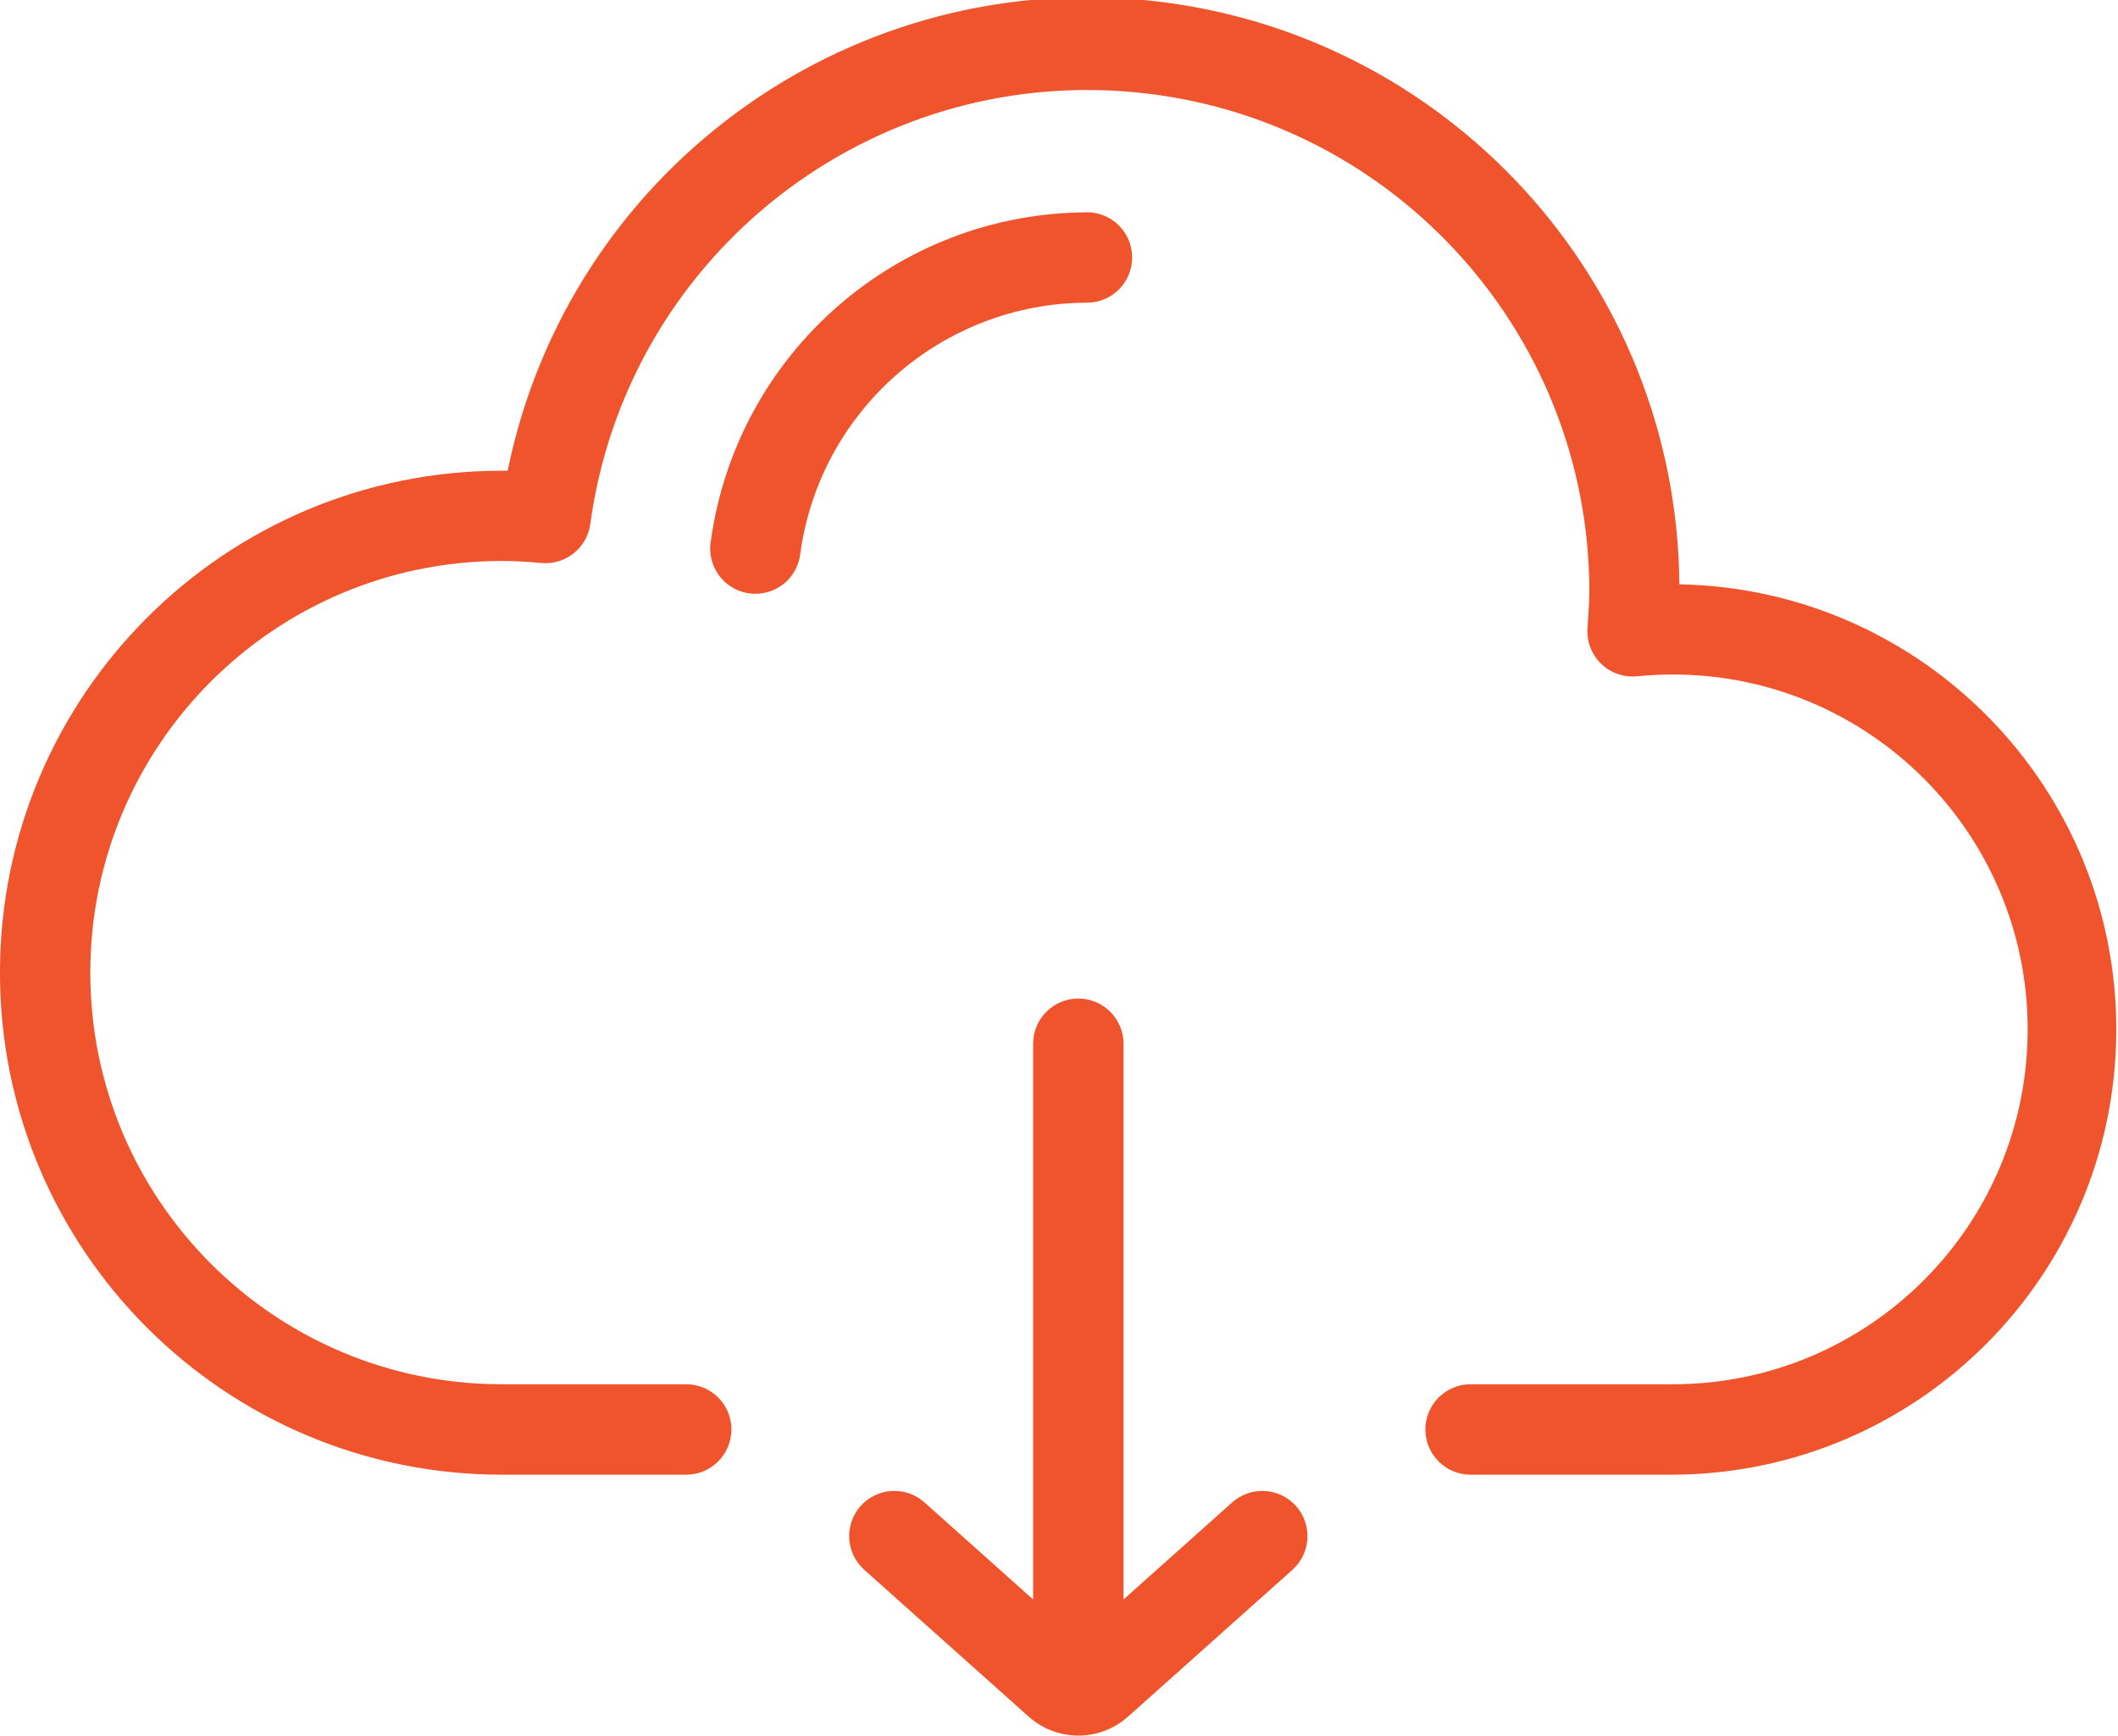
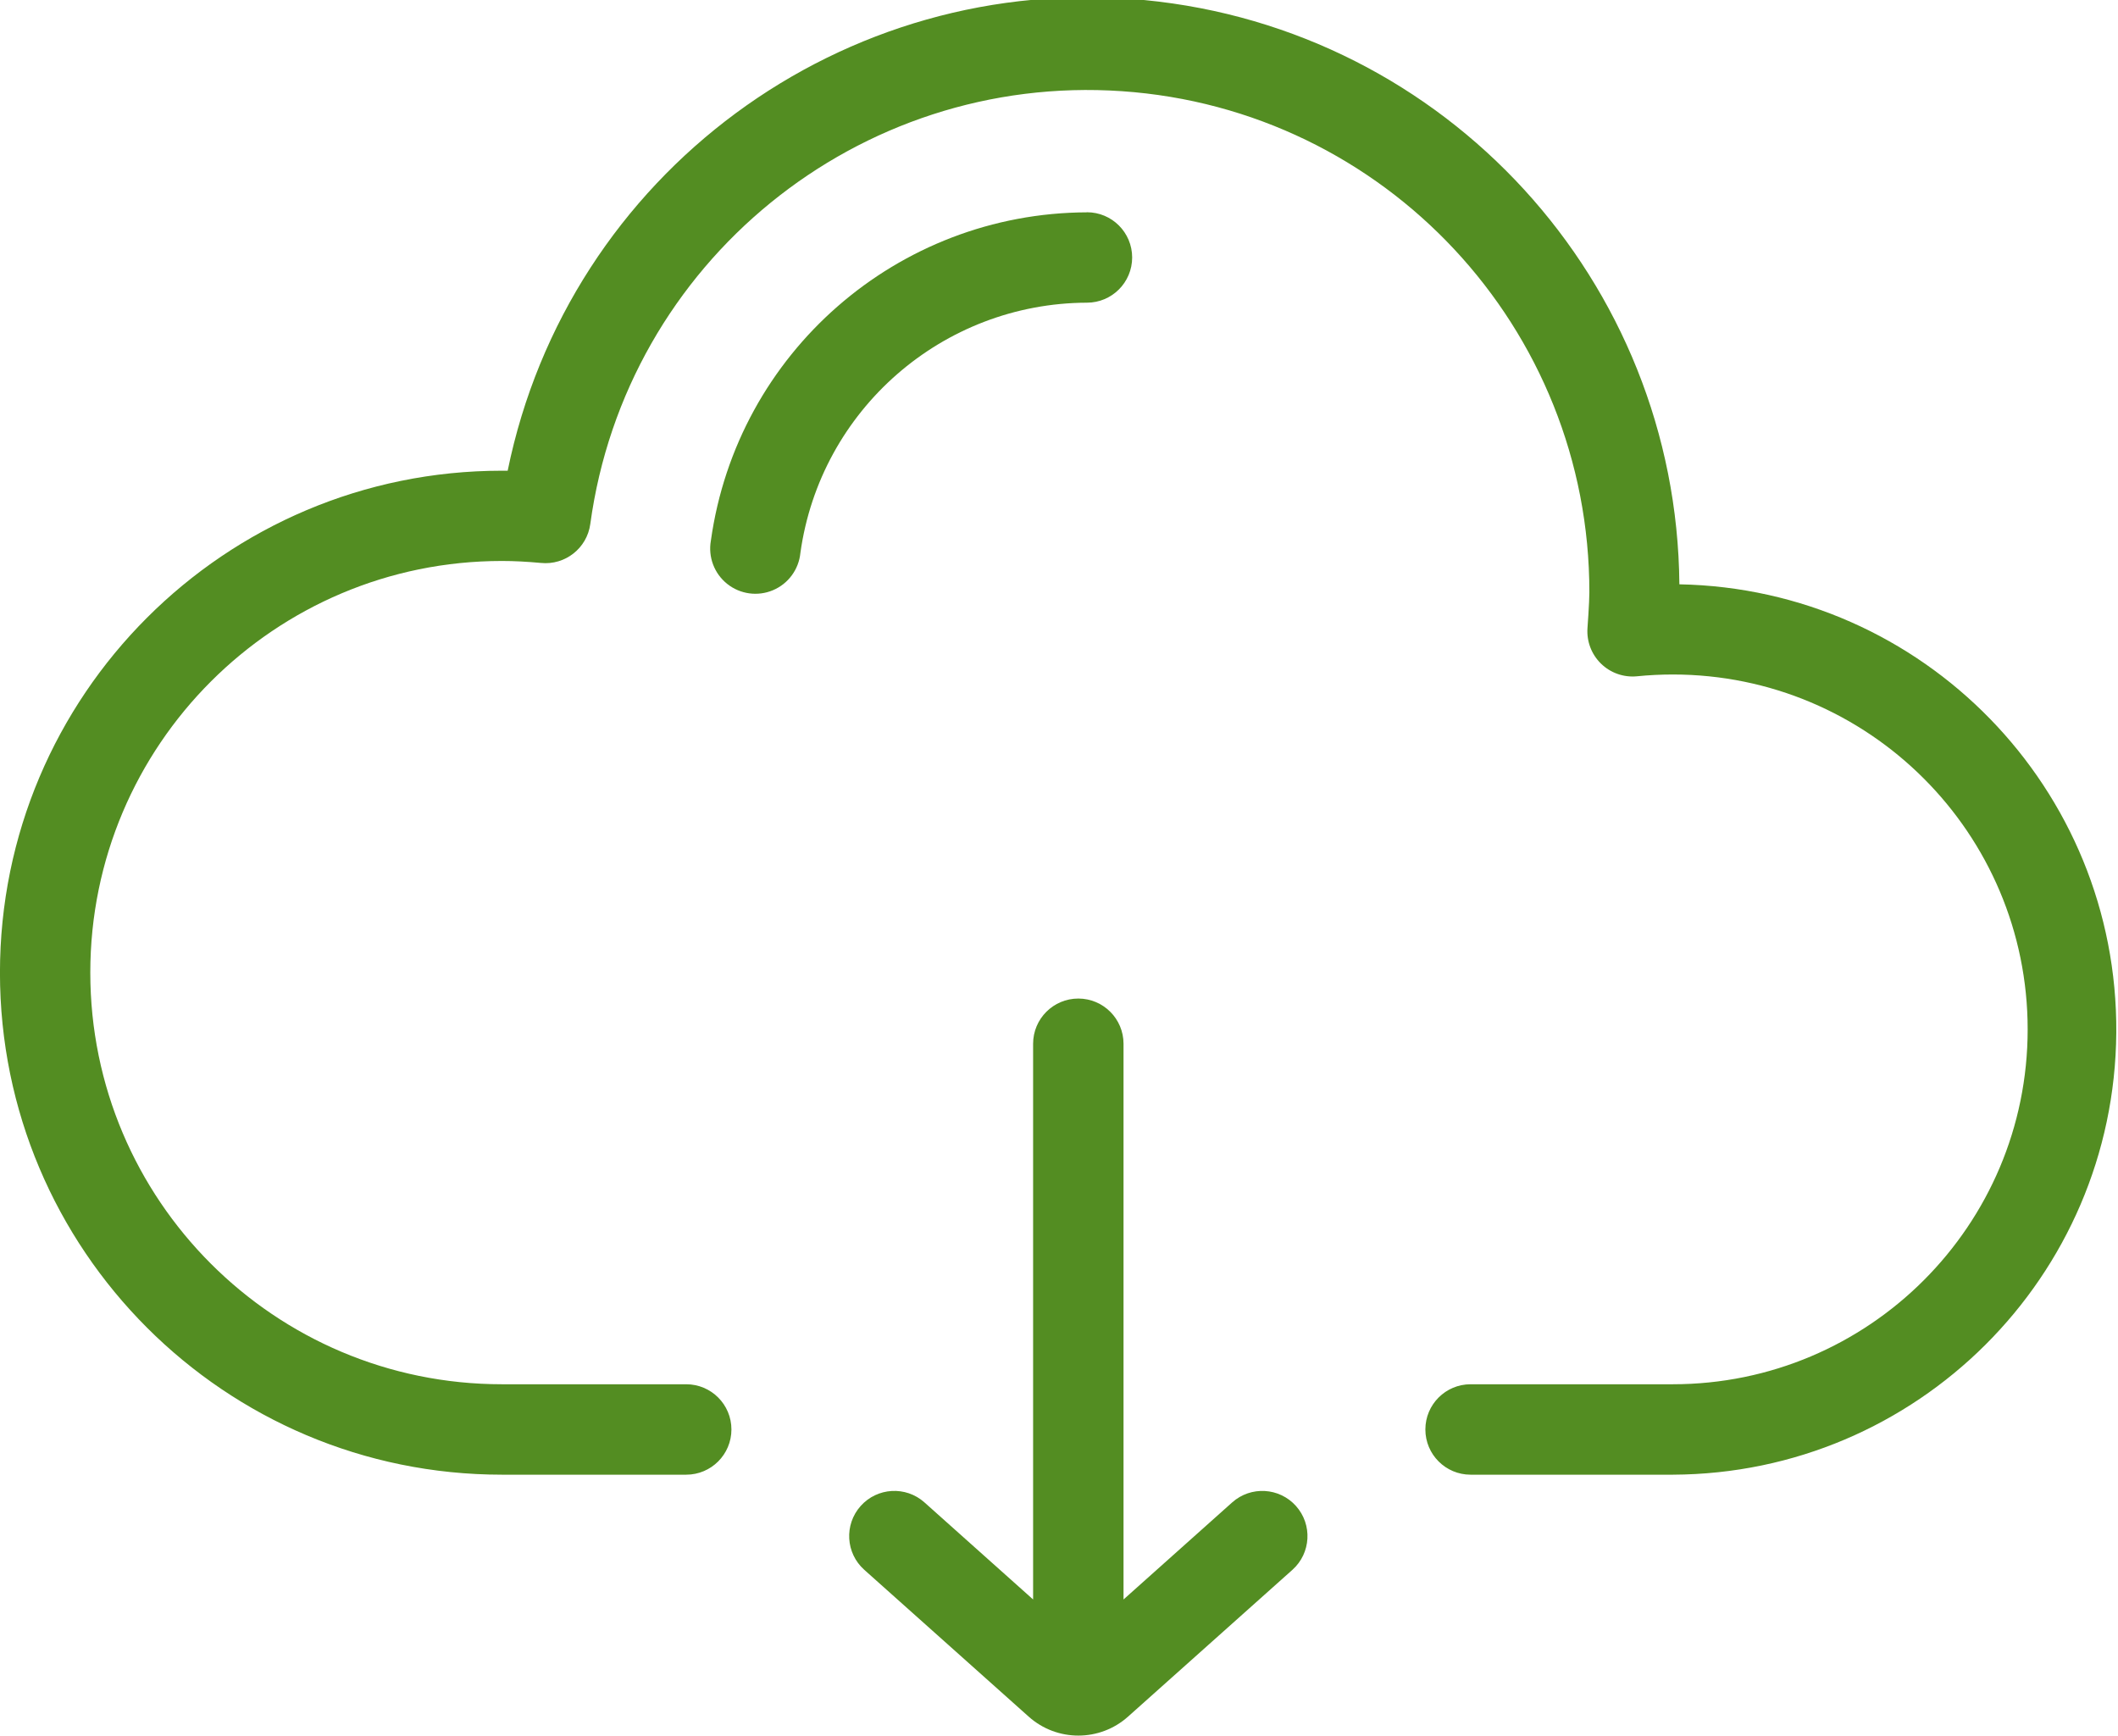
<svg xmlns="http://www.w3.org/2000/svg" width="25.766" height="21.114" viewBox="0 0 25.766 21.114">
  <g id="https:_www.flaticon.com_free-icon_cloud-computing_263138_term_download_page_1_position_38" data-name="https://www.flaticon.com/free-icon/cloud-computing_263138#term=download&amp;page=1&amp;position=38" transform="translate(0 -46.228)">
    <g id="Group_29" data-name="Group 29" transform="translate(0 46.228)">
      <g id="Group_28" data-name="Group 28" transform="translate(0 0)">
-         <path id="Path_369" data-name="Path 369" d="M20.43,53.336A7.2,7.2,0,0,0,6.176,51.954H6.106a6.106,6.106,0,0,0,0,12.213H8.348a.55.55,0,0,0,0-1.1H6.106a5.007,5.007,0,1,1,0-10.015c.147,0,.3.008.475.024a.55.55,0,0,0,.6-.473,6.105,6.105,0,0,1,12.154.832c0,.121-.023.435-.023.435a.55.55,0,0,0,.6.585,4.383,4.383,0,0,1,.438-.022,4.317,4.317,0,1,1,0,8.634H17.89a.549.549,0,1,0,0,1.1h2.461a5.416,5.416,0,0,0,.08-10.831Z" transform="translate(0 -46.228)" fill="#f0542c" />
+         <path id="Path_369" data-name="Path 369" d="M20.43,53.336A7.2,7.2,0,0,0,6.176,51.954H6.106a6.106,6.106,0,0,0,0,12.213H8.348a.55.55,0,0,0,0-1.1H6.106a5.007,5.007,0,1,1,0-10.015c.147,0,.3.008.475.024a.55.55,0,0,0,.6-.473,6.105,6.105,0,0,1,12.154.832c0,.121-.023.435-.023.435a.55.55,0,0,0,.6.585,4.383,4.383,0,0,1,.438-.022,4.317,4.317,0,1,1,0,8.634H17.89a.549.549,0,1,0,0,1.1h2.461a5.416,5.416,0,0,0,.08-10.831Z" transform="translate(0 -46.228)" fill="#538D22" />
      </g>
    </g>
    <g id="Group_31" data-name="Group 31" transform="translate(8.643 48.811)">
      <g id="Group_30" data-name="Group 30" transform="translate(0 0)">
-         <path id="Path_370" data-name="Path 370" d="M176.32,97.548a4.635,4.635,0,0,0-4.575,3.994.55.55,0,1,0,1.089.149,3.532,3.532,0,0,1,3.486-3.044.55.55,0,0,0,0-1.1Z" transform="translate(-171.74 -97.548)" fill="#f0542c" />
+         <path id="Path_370" data-name="Path 370" d="M176.32,97.548a4.635,4.635,0,0,0-4.575,3.994.55.55,0,1,0,1.089.149,3.532,3.532,0,0,1,3.486-3.044.55.55,0,0,0,0-1.1Z" transform="translate(-171.74 -97.548)" fill="#538D22" />
      </g>
    </g>
    <g id="Group_33" data-name="Group 33" transform="translate(10.332 58.376)">
      <g id="Group_32" data-name="Group 32" transform="translate(0 0)">
-         <path id="Path_371" data-name="Path 371" d="M210.734,293.8a.55.55,0,0,0-.776-.044l-1.322,1.181v-6.76a.549.549,0,0,0-1.1,0v6.76l-1.322-1.181a.549.549,0,1,0-.732.82l2,1.786a.907.907,0,0,0,1.209,0l2-1.786A.55.55,0,0,0,210.734,293.8Z" transform="translate(-205.3 -287.628)" fill="#f0542c" />
+         <path id="Path_371" data-name="Path 371" d="M210.734,293.8a.55.55,0,0,0-.776-.044l-1.322,1.181v-6.76a.549.549,0,0,0-1.1,0v6.76l-1.322-1.181a.549.549,0,1,0-.732.82l2,1.786a.907.907,0,0,0,1.209,0l2-1.786A.55.55,0,0,0,210.734,293.8Z" transform="translate(-205.3 -287.628)" fill="#538D22" />
      </g>
    </g>
  </g>
</svg>
